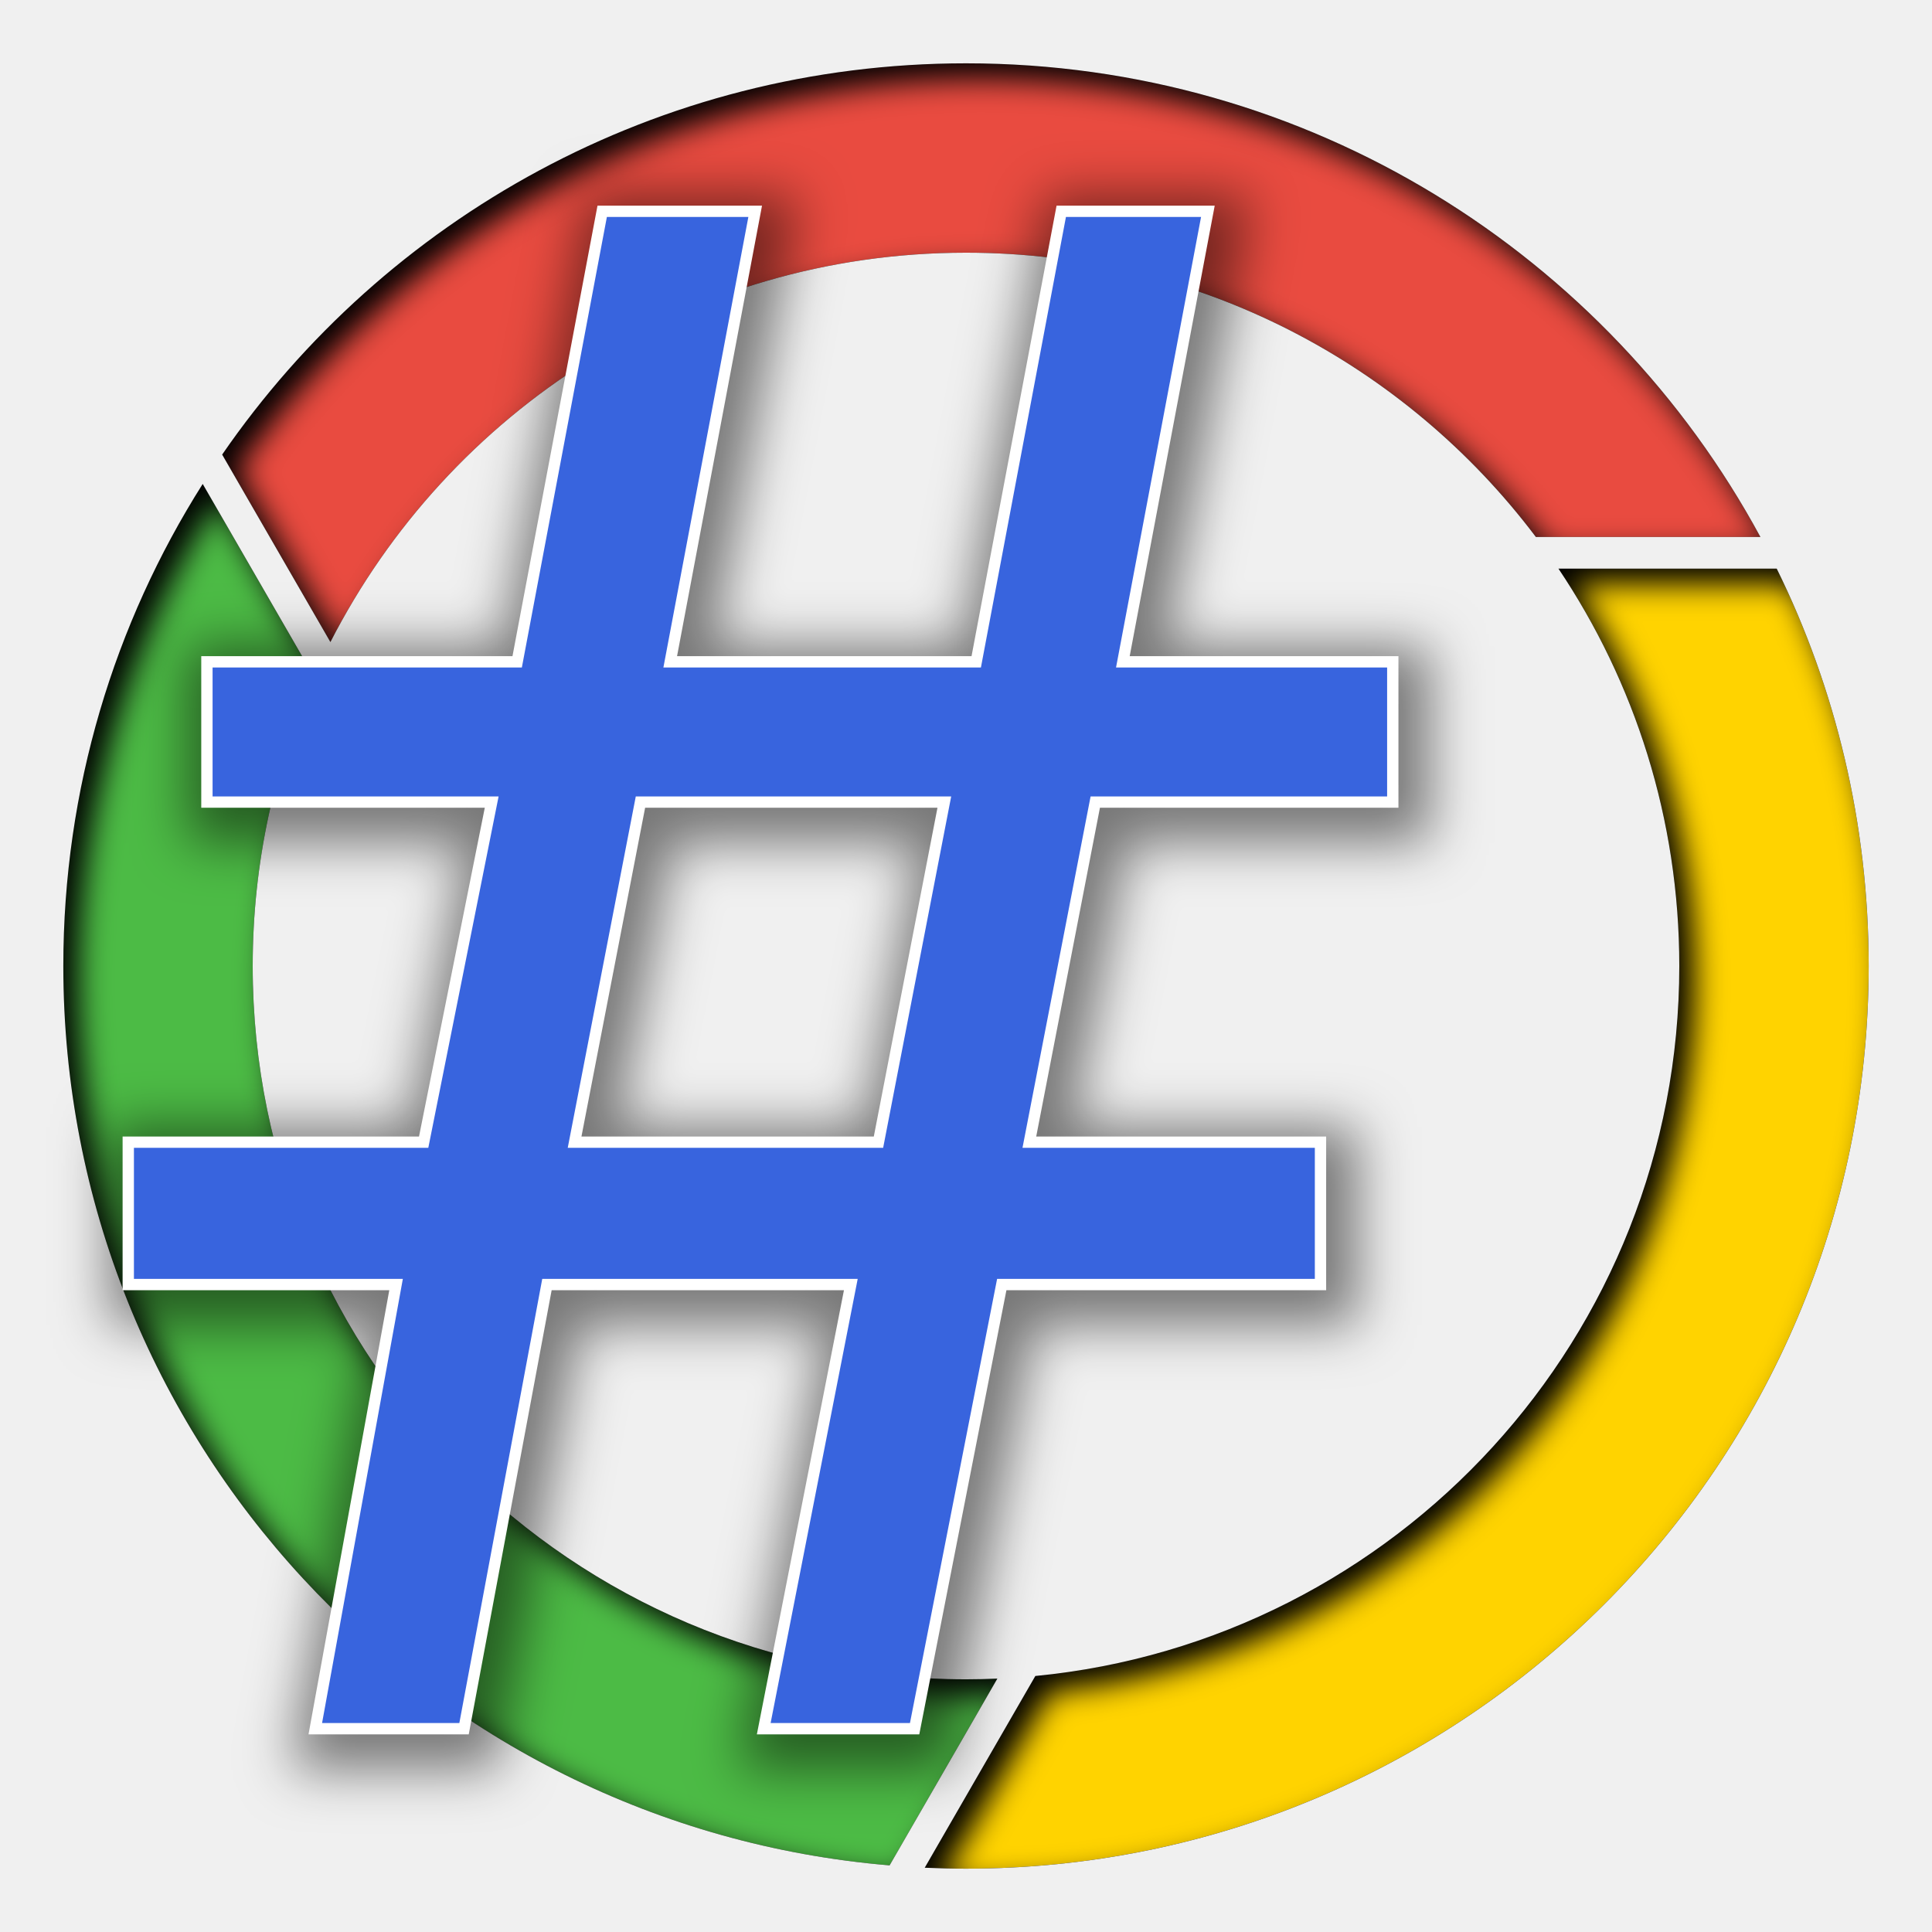
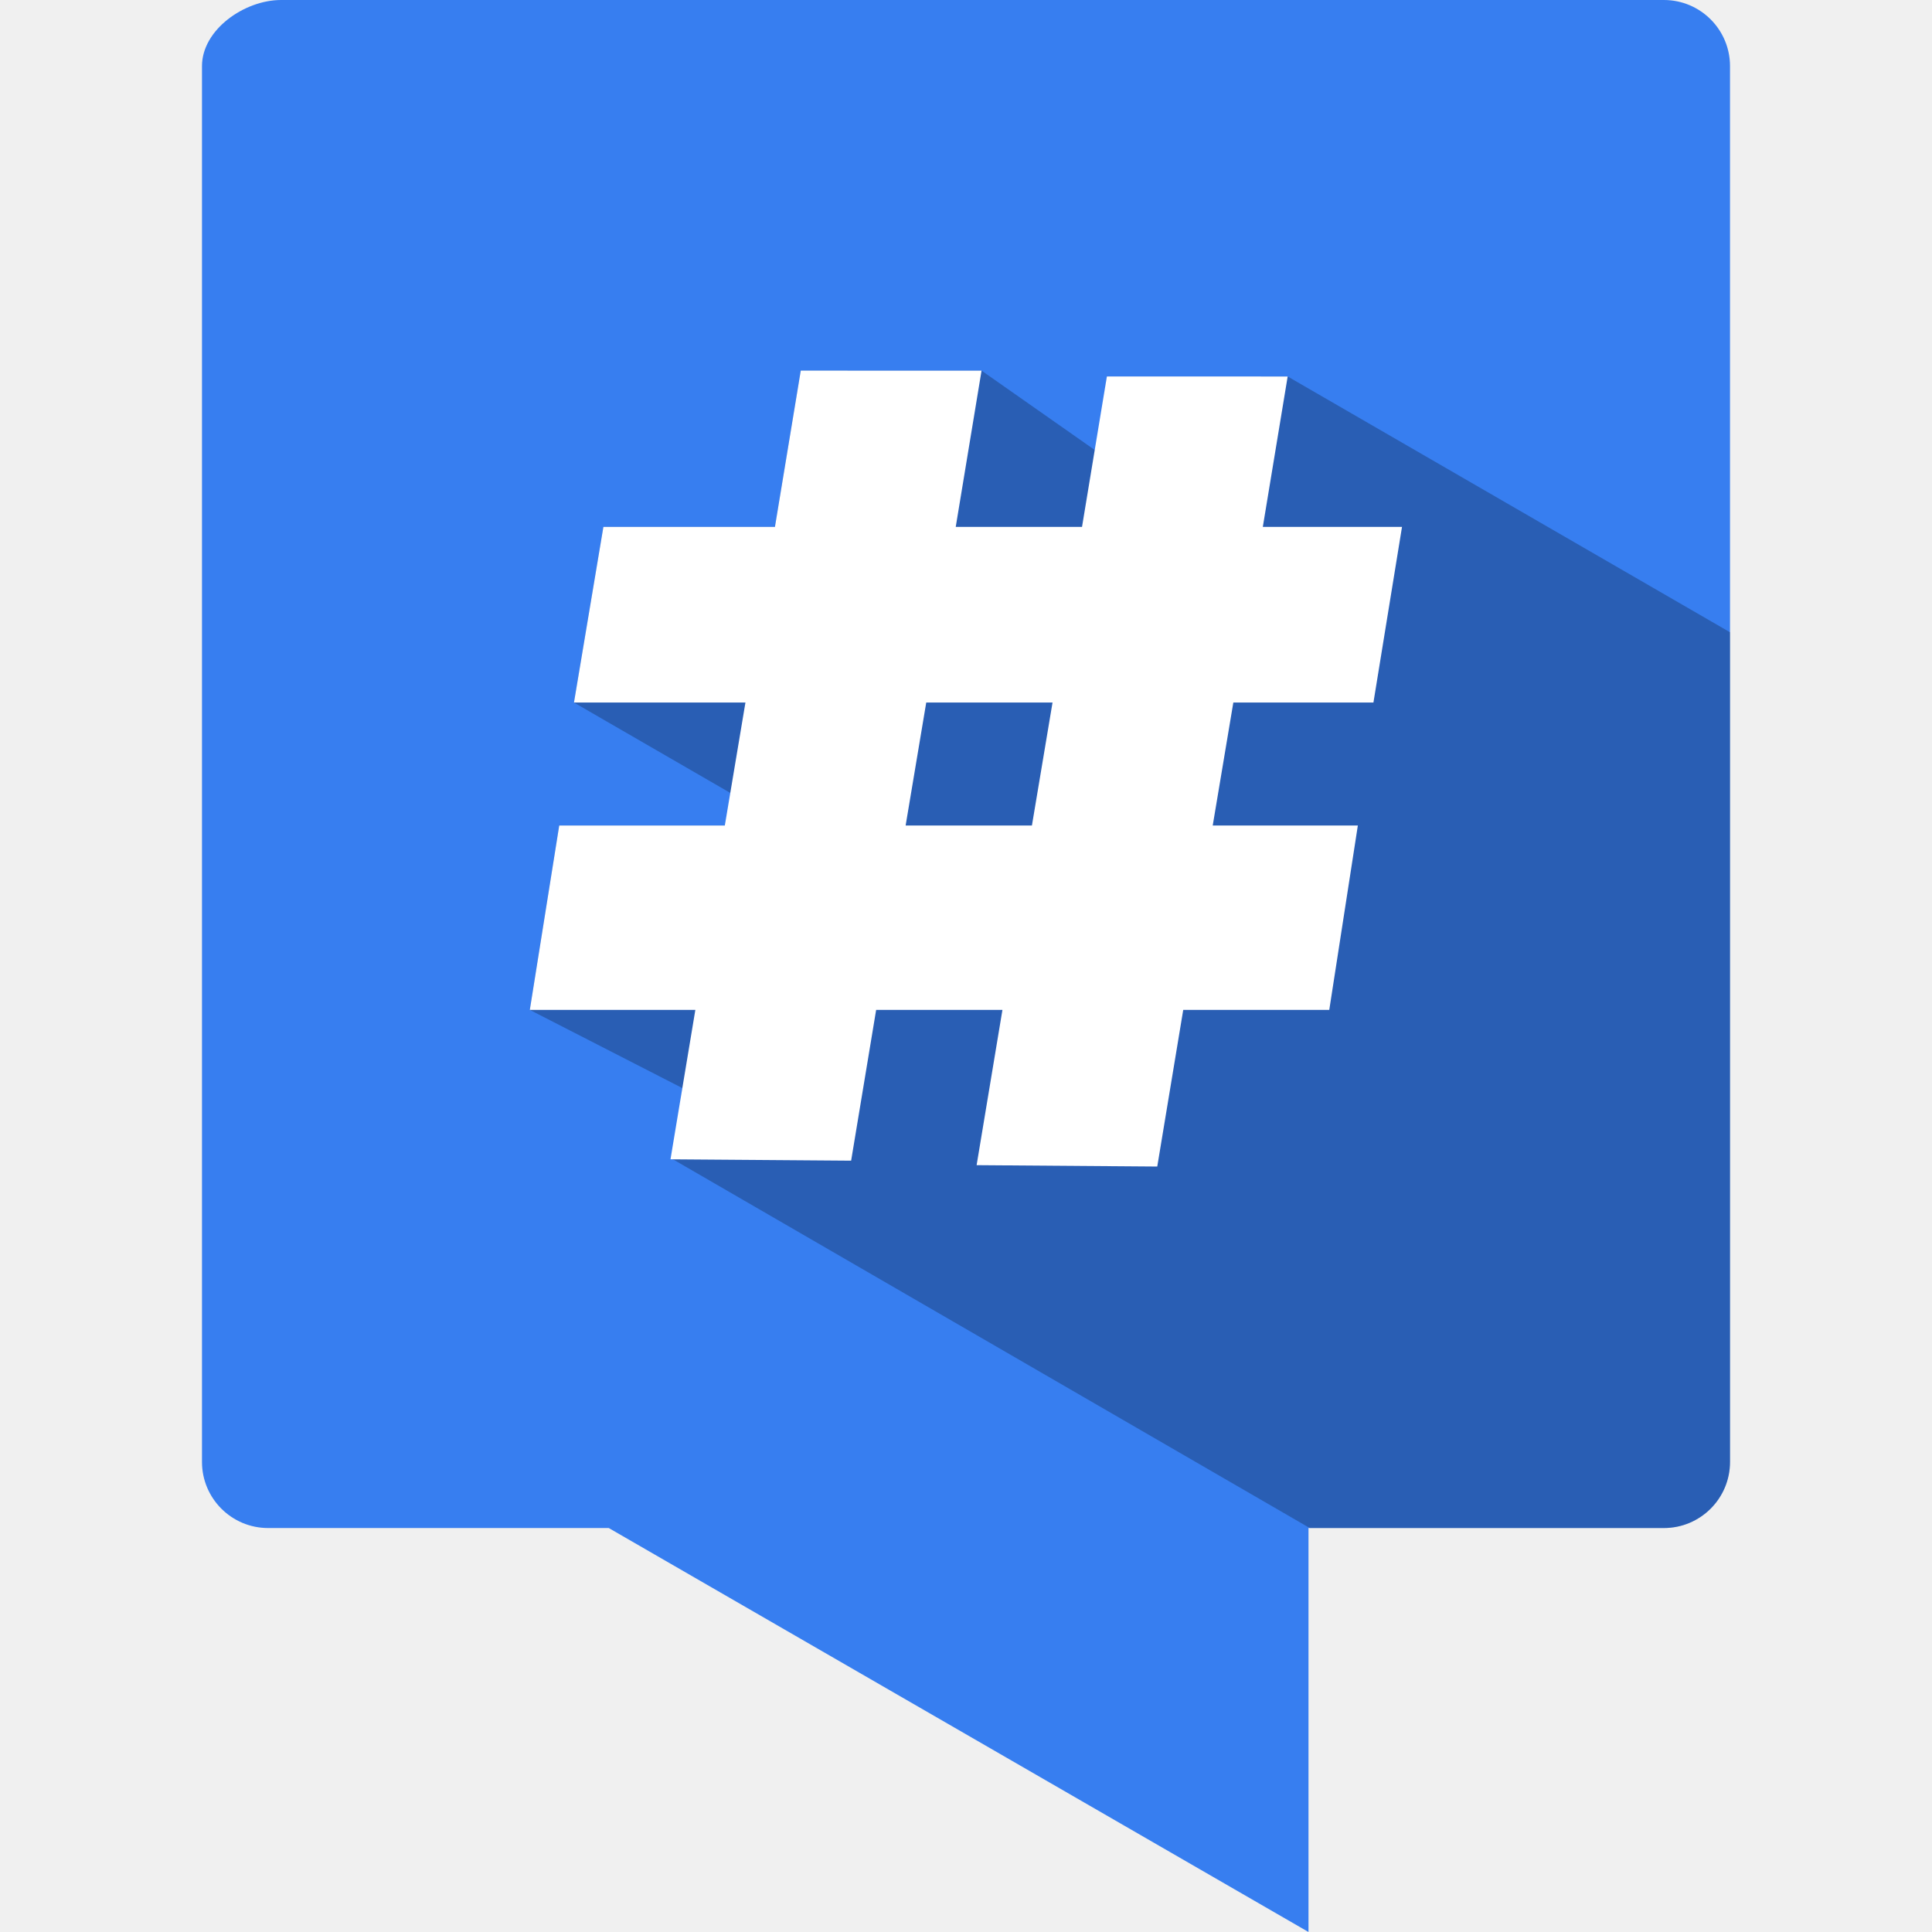
- <svg xmlns="http://www.w3.org/2000/svg" version="1.1" width="512" height="512" id="svg2">
-   <defs id="defs4">
-     <linearGradient id="linearGradient5207">
-       <stop id="stop5209" style="stop-color:#000000;stop-opacity:1" offset="0" />
-       <stop id="stop5211" style="stop-color:#000000;stop-opacity:0" offset="1" />
-     </linearGradient>
-     <linearGradient id="linearGradient5199">
-       <stop id="stop5201" style="stop-color:#000000;stop-opacity:1" offset="0" />
-     </linearGradient>
-     <linearGradient id="linearGradient3755">
-       <stop id="stop3757" style="stop-color:#000000;stop-opacity:1" offset="0" />
-       <stop id="stop3759" style="stop-color:#000000;stop-opacity:0" offset="1" />
-     </linearGradient>
-     <filter color-interpolation-filters="sRGB" id="filter5310">
-       <feGaussianBlur result="result8" stdDeviation="4" id="feGaussianBlur5312" />
-       <feOffset result="result11" dy="4" dx="4" id="feOffset5314" />
-       <feComposite in2="result11" operator="in" in="SourceGraphic" result="result6" id="feComposite5316" />
-       <feFlood flood-color="rgb(0,0,0)" flood-opacity="1" in="result6" result="result10" id="feFlood5318" />
-       <feBlend in2="result10" mode="normal" in="result6" result="result12" id="feBlend5320" />
-       <feComposite in2="SourceGraphic" operator="in" result="result2" id="feComposite5322" />
-     </filter>
-     <filter color-interpolation-filters="sRGB" id="filter5324">
-       <feGaussianBlur result="result8" stdDeviation="4" id="feGaussianBlur5326" />
-       <feOffset result="result11" dy="4" dx="4" id="feOffset5328" />
-       <feComposite in2="result11" operator="in" in="SourceGraphic" result="result6" id="feComposite5330" />
-       <feFlood flood-color="rgb(0,0,0)" flood-opacity="1" in="result6" result="result10" id="feFlood5332" />
-       <feBlend in2="result10" mode="normal" in="result6" result="result12" id="feBlend5334" />
-       <feComposite in2="SourceGraphic" operator="in" result="result2" id="feComposite5336" />
-     </filter>
-     <filter color-interpolation-filters="sRGB" id="filter5338">
-       <feGaussianBlur result="result8" stdDeviation="4" id="feGaussianBlur5340" />
-       <feOffset result="result11" dy="4" dx="4" id="feOffset5342" />
-       <feComposite in2="result11" operator="in" in="SourceGraphic" result="result6" id="feComposite5344" />
-       <feFlood flood-color="rgb(0,0,0)" flood-opacity="1" in="result6" result="result10" id="feFlood5346" />
-       <feBlend in2="result10" mode="normal" in="result6" result="result12" id="feBlend5348" />
-       <feComposite in2="SourceGraphic" operator="in" result="result2" id="feComposite5350" />
-     </filter>
-     <filter color-interpolation-filters="sRGB" id="filter5408">
-       <feGaussianBlur id="feGaussianBlur5410" stdDeviation="7.106" />
-     </filter>
-   </defs>
-   <g transform="translate(0,-540.3622)" id="layer1">
-     <path d="m 256,557.143 c -81.787,0 -153.984,41.067 -197.125,103.688 l 28.688,49.688 C 118.838,649.27 182.513,607.331 256,607.331 c 61.72,0 116.531,29.584 151.031,75.344 l 59.5,0 C 426.077,607.916 346.965,557.143 256,557.143 z" id="path5237" style="fill:#e94b40;fill-opacity:1;filter:url(#filter5324)" />
-     <path d="m 53.719,668.612 c -23.394,36.962 -36.938,80.774 -36.938,127.75 0,125.289 96.336,228.062 218.969,238.344 l 28.562,-49.5 c -2.759,0.12 -5.524,0.188 -8.312,0.188 -104.395,0 -189.031,-84.637 -189.031,-189.031 0,-27.308 5.797,-53.245 16.219,-76.688 l -29.469,-51.062 z" id="path5235" style="fill:#4cbb45;fill-opacity:1;filter:url(#filter5338)" />
-     <path d="m 413,691.05 c 20.229,30.096 32.031,66.326 32.031,105.312 0,98.19 -74.891,178.909 -170.656,188.156 l -29.312,50.812 c 3.625,0.163 7.273,0.25 10.938,0.25 132.11,0 239.219,-107.109 239.219,-239.219 0,-37.789 -8.769,-73.536 -24.375,-105.312 l -57.844,0 z" id="path2985" style="fill:#ffd300;fill-opacity:1;filter:url(#filter5310)" />
-     <text x="22.423" y="1001.832" id="text5352" xml:space="preserve" style="font-size:563.197px;font-style:normal;font-weight:normal;line-height:125%;letter-spacing:0px;word-spacing:0px;opacity:0.5;fill:#000000;fill-opacity:1;stroke:#000000;stroke-width:15;stroke-miterlimit:4;stroke-opacity:1;stroke-dasharray:none;filter:url(#filter5408);font-family:Sans">
-       <tspan x="22.423" y="1001.832" id="tspan5354">#</tspan>
-     </text>
-     <text x="19.914" y="998.486" id="text5239" xml:space="preserve" style="font-size:563.197px;font-style:normal;font-weight:normal;line-height:125%;letter-spacing:0px;word-spacing:0px;fill:#3864de;fill-opacity:1;stroke:#ffffff;stroke-width:3;stroke-miterlimit:4;stroke-opacity:1;stroke-dasharray:none;filter:url(#filter5294);font-family:Sans">
-       <tspan x="19.914" y="998.486" id="tspan5241">#</tspan>
-     </text>
+ <svg xmlns="http://www.w3.org/2000/svg" xmlns:xlink="http://www.w3.org/1999/xlink" version="1.1" id="Layer_1" x="0px" y="0px" width="220" height="220" viewBox="0 0 220 220" enable-background="new 0 0 174 220" xml:space="preserve">
+   <defs id="defs19" />
+   <g id="g3008">
+     <path style="fill:#377ef0" id="path3" d="M 189.467,0 H 32 c -4.16,0 -9,3.372 -9,7.531 v 158.938 c 0,4.159 3.373,7.531 7.533,7.531 H 69.322 L 149,220 v -46 h 40.467 c 4.16,0 7.533,-3.372 7.533,-7.531 V 7.531 C 197,3.372 193.627,0 189.467,0 z" />
+     <g transform="translate(23,0)" style="opacity:0.25" id="g5">
+       <defs id="defs7">
+         <path style="opacity:0.25" d="M 166.467,0 H 9 C 4.84,0 0,3.372 0,7.531 V 166.469 C 0,170.628 3.373,174 7.533,174 H 46.322 L 126,220 v -46 h 40.467 c 4.16,0 7.533,-3.372 7.533,-7.531 V 7.531 C 174,3.372 170.627,0 166.467,0 z" id="SVGID_1_" />
+       </defs>
+       <clipPath id="SVGID_2_">
+         <use height="220" width="174" y="0" x="0" style="overflow:visible" id="use11" overflow="visible" xlink:href="#SVGID_1_" />
+       </clipPath>
+       <polygon id="polygon13" points="53.627,132.012 200.434,217.012 220.962,217.167 223.768,200 238.148,200 235.208,217.679 255.778,217.835 258.736,200 275.366,200 278.62,179 262.095,179 264.44,165 280.395,165 283.648,145 267.799,145 270.629,127.871 123.629,42.871 103.043,42.868 101.865,51.384 88.771,42.204 68.186,42.201 65.243,60 45.709,60 42.359,80 60.16,90.292 60,94 40.681,94 37.331,115 54.698,123.901 " clip-path="url(#SVGID_2_)" />
+     </g>
+     <path style="fill:#ffffff" id="path15" d="m 117.507,94 h -14.381 l 2.346,-14 h 14.381 l -2.346,14 z m 38.888,-14 3.254,-20 h -15.85 L 146.629,42.871 126.043,42.868 123.211,60 h -14.38 L 111.771,42.204 91.185,42.201 88.243,60 H 68.709 l -3.35,20 H 84.884 L 82.538,94 H 63.681 l -3.35,21 H 79.18 l -2.83,17.012 20.57,0.155 L 99.768,115 h 14.381 l -2.94,17.679 20.57,0.156 2.957,-17.835 h 16.63 l 3.254,-21 h -16.525 l 2.346,-14 h 15.954 z" />
  </g>
</svg>
